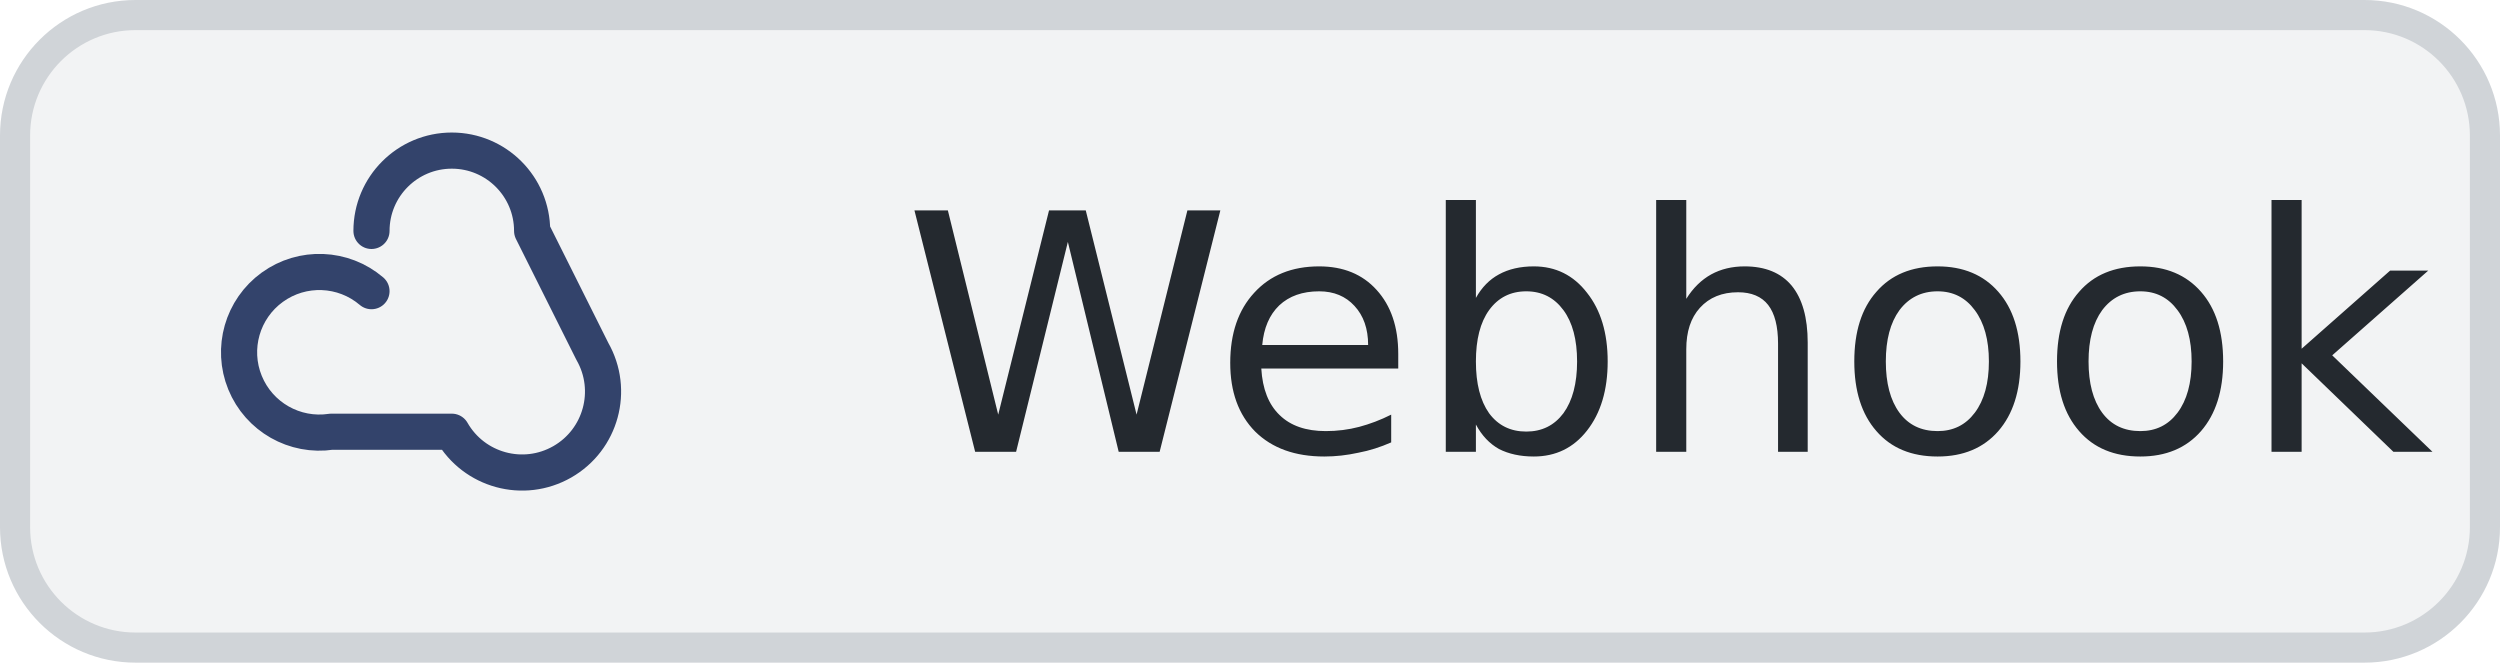
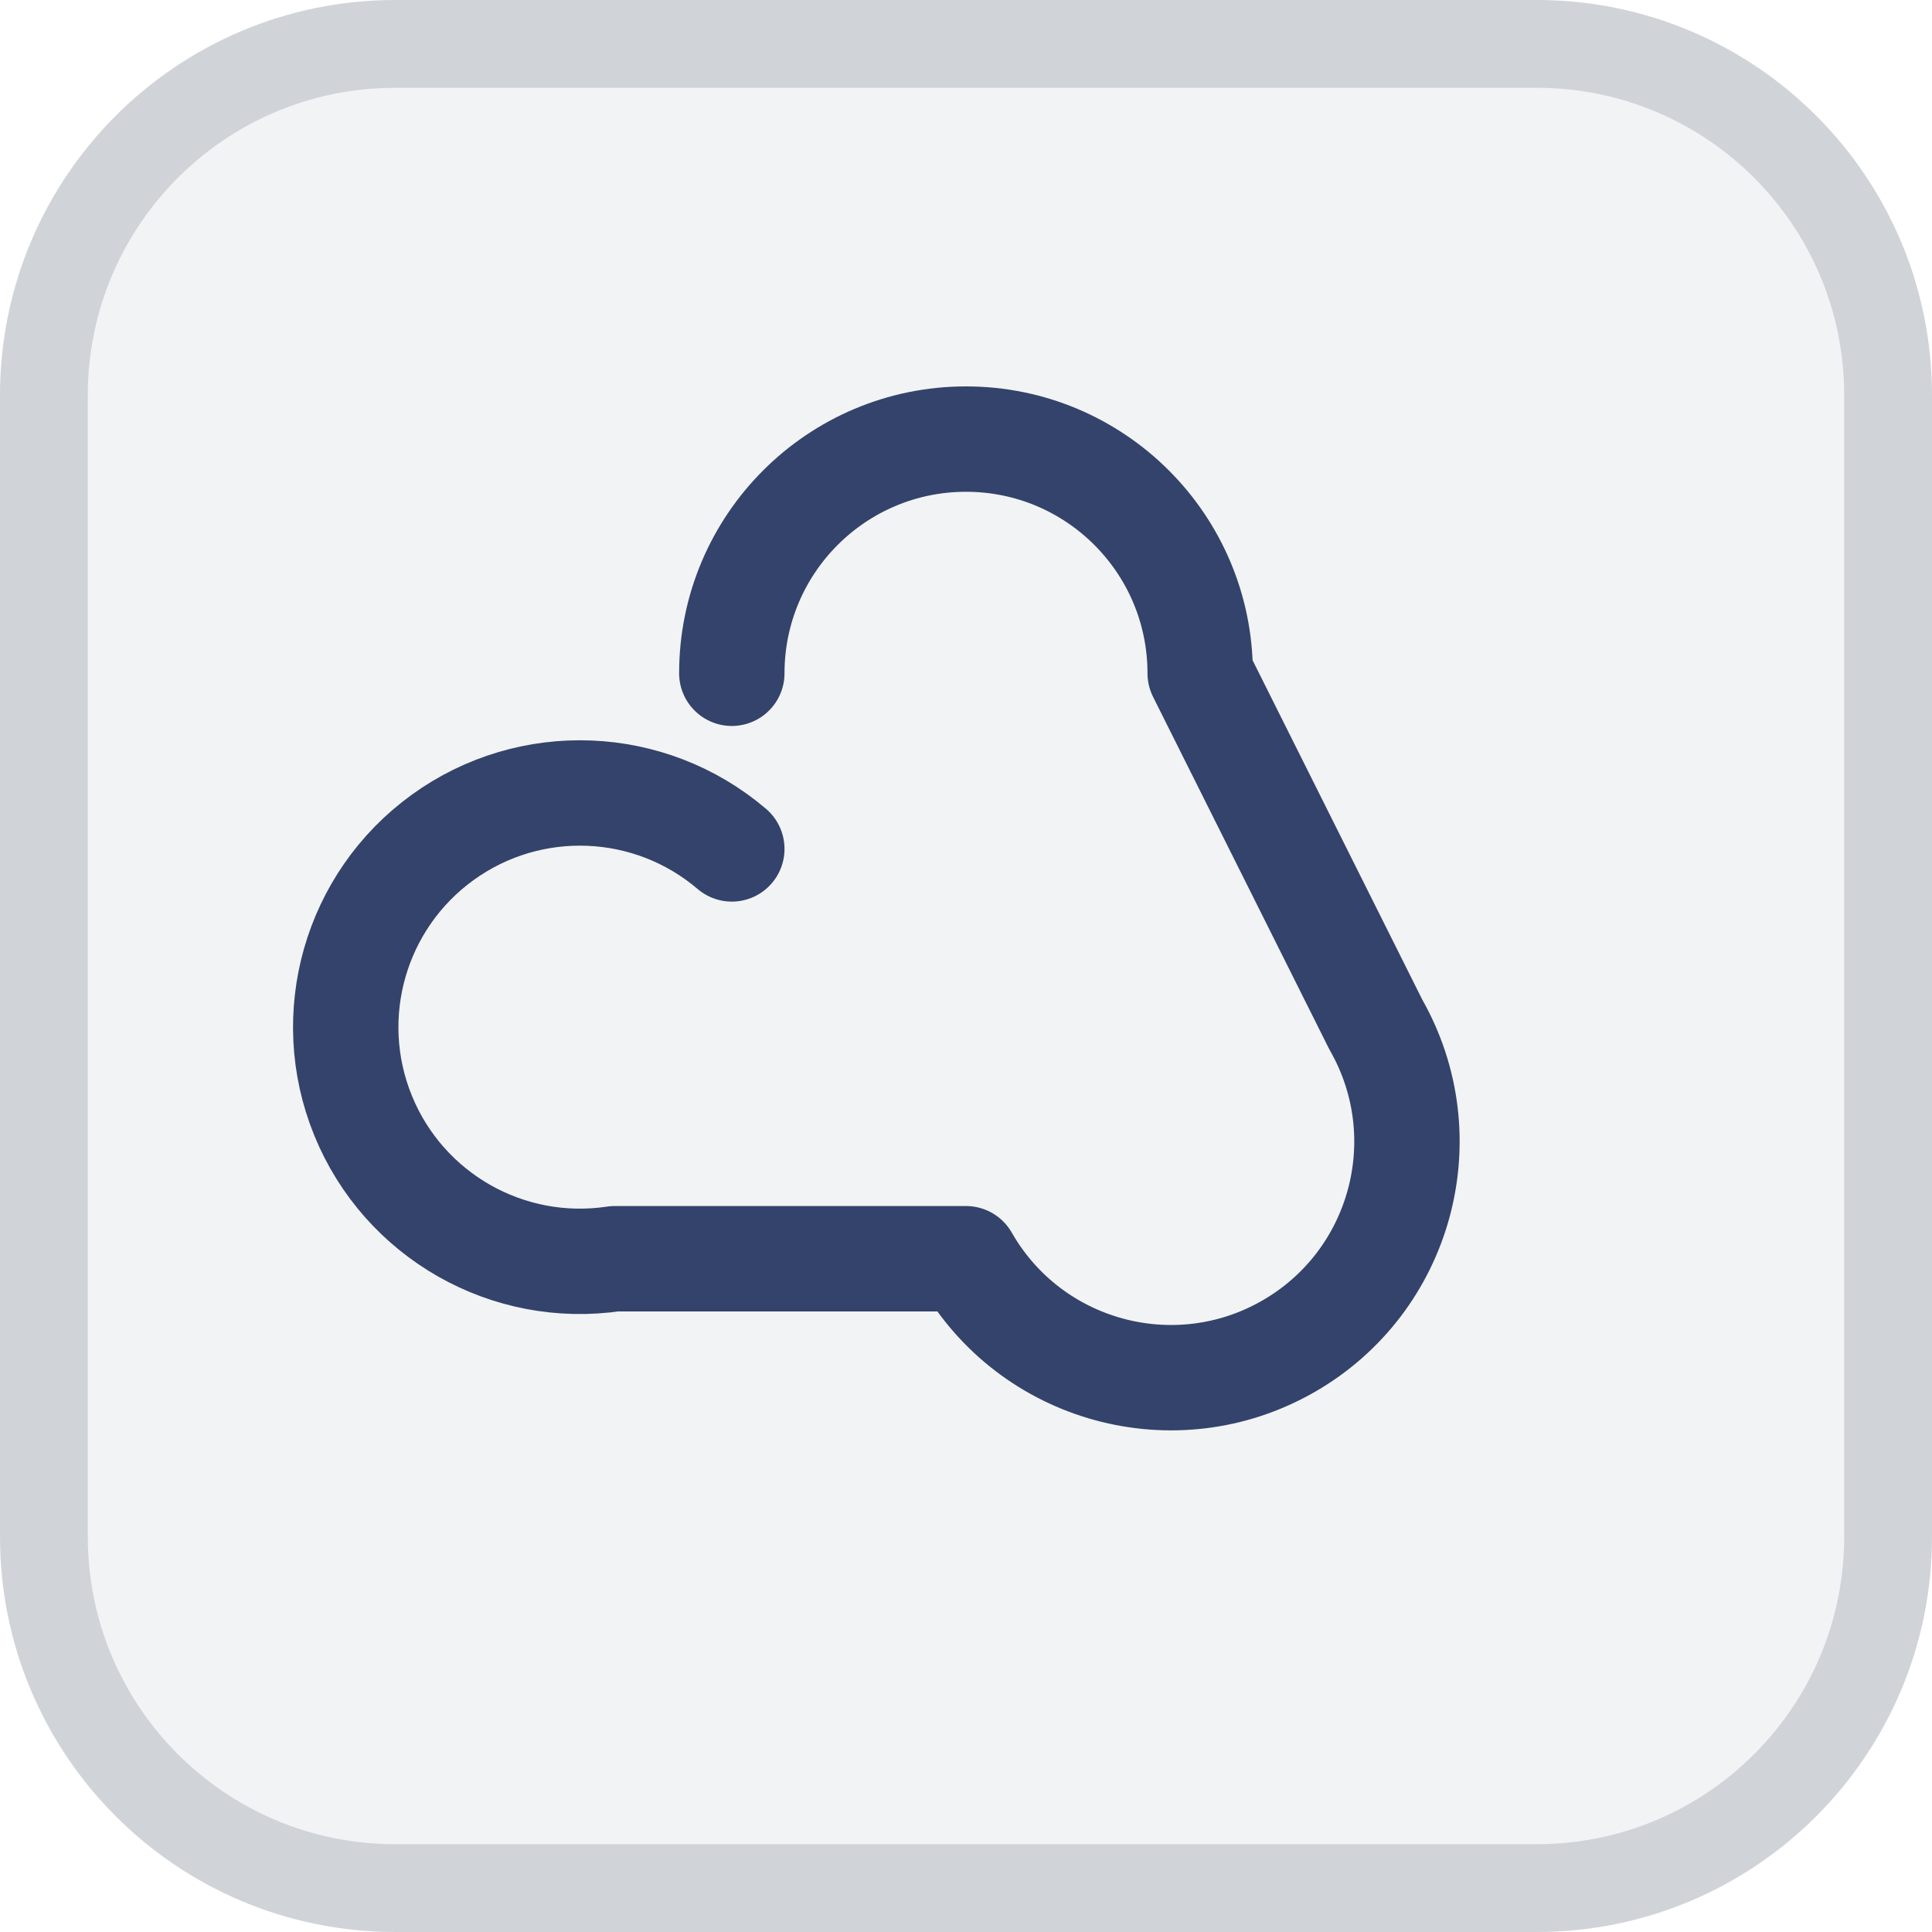
- <svg xmlns="http://www.w3.org/2000/svg" width="83" height="22" role="img" aria-label="Webhook">
-   <rect x=".5" y=".5" width="82" height="21" rx="4" fill="#f2f3f4" stroke="#d0d4d8" />
-   <svg viewBox="0 0 24 24" x="7" y="3" width="16" height="16">
+ <svg xmlns="http://www.w3.org/2000/svg" width="22" height="22" role="img" aria-label="Webhook">
+   <rect x=".5" y=".5" width="21" height="21" rx="4" fill="#f2f3f4" stroke="#d0d4d8" />
+   <svg viewBox="0 0 24 24" x="3" y="3" width="16" height="16">
    <path d="M8 7a4 4 0 1 1 8 0 M16 7l3 6 M19 13a4 4 0 1 1-7 4 M12 17H6 M6 17a4 4 0 1 1 2-7" fill="none" stroke="#33436b" stroke-width="1.8" stroke-linecap="round" stroke-linejoin="round" />
  </svg>
-   <text x="30" y="15" fill="#24292f" font-family="Verdana,DejaVu Sans,sans-serif" font-size="11">Webhook</text>
</svg>
